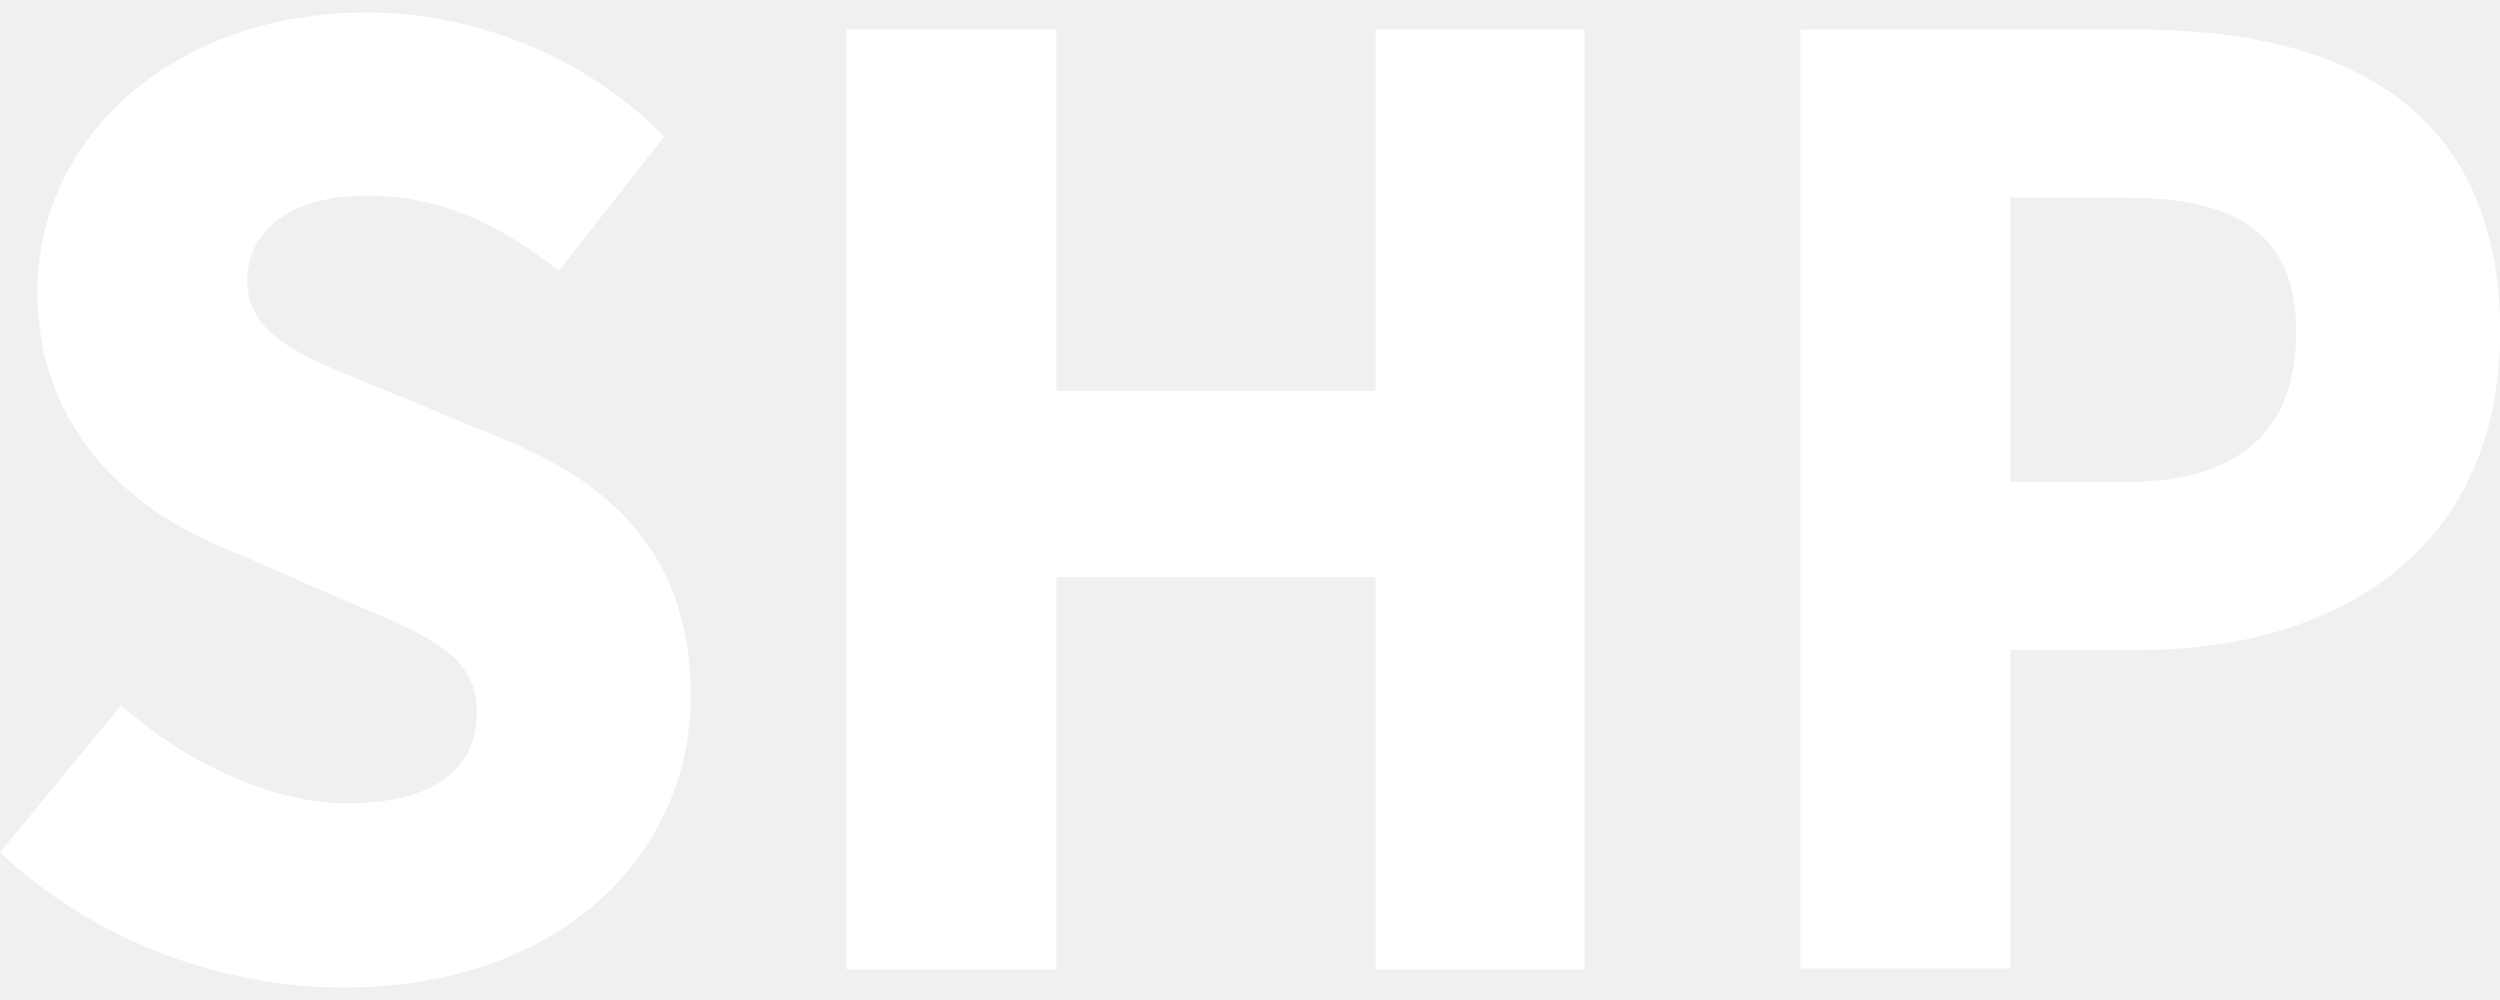
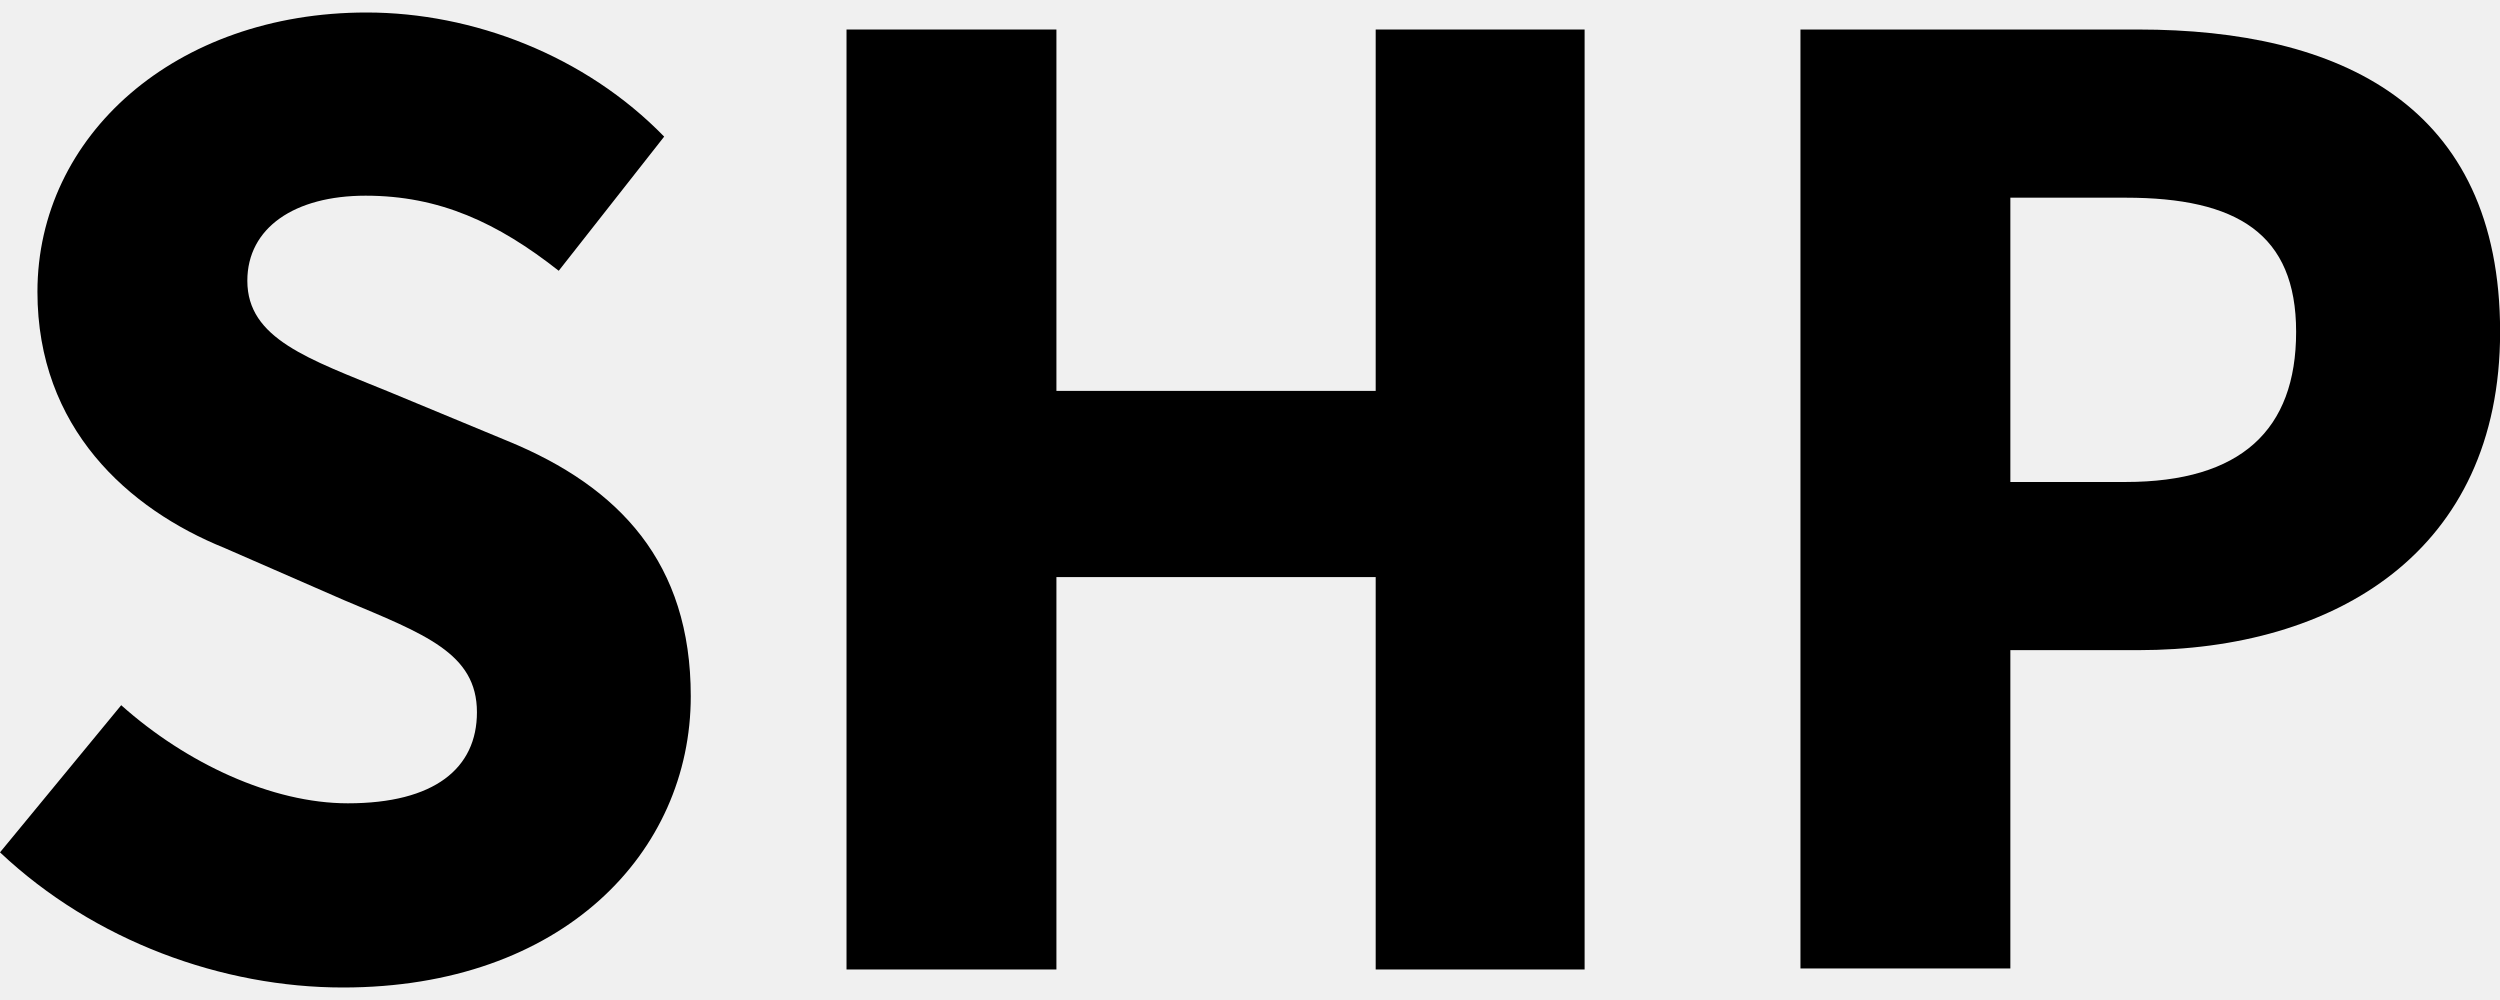
<svg xmlns="http://www.w3.org/2000/svg" width="120" height="48" viewBox="0 0 120 48" fill="none">
-   <path d="M5.818 33.85C8.94 36.637 13.055 38.559 16.697 38.559C20.859 38.559 22.893 36.877 22.893 34.187C22.893 31.352 20.386 30.439 16.508 28.805L10.784 26.306C6.149 24.433 1.797 20.541 1.797 14.006C1.797 6.51 8.419 0.6 17.596 0.6C22.704 0.6 28.096 2.666 31.88 6.558L26.819 12.997C23.887 10.691 21.096 9.393 17.548 9.393C14.143 9.393 11.872 10.931 11.872 13.477C11.872 16.264 14.805 17.225 18.683 18.811L24.36 21.165C29.752 23.375 33.157 27.027 33.157 33.418C33.157 40.913 27.008 47.4 16.46 47.4C10.69 47.4 4.541 45.19 0 40.913L5.818 33.85Z" fill="white" />
-   <path d="M40.633 1.417H50.708V18.763H66.033V1.417H76.061V46.535H66.033V27.7H50.708V46.535H40.633V1.417Z" fill="white" />
-   <path d="M86.422 1.417H102.646C112.295 1.417 120.005 5.02 120.005 15.928C120.005 26.498 112.058 31.207 102.646 31.207H96.497V46.487H86.422V1.417ZM102.031 23.135C107.565 23.135 110.214 20.637 110.214 15.928C110.214 11.219 107.376 9.489 102.031 9.489H96.497V23.135H102.031Z" fill="white" />
+   <path d="M5.818 33.85C8.94 36.637 13.055 38.559 16.697 38.559C20.859 38.559 22.893 36.877 22.893 34.187C22.893 31.352 20.386 30.439 16.508 28.805L10.784 26.306C6.149 24.433 1.797 20.541 1.797 14.006C1.797 6.51 8.419 0.6 17.596 0.6C22.704 0.6 28.096 2.666 31.88 6.558L26.819 12.997C23.887 10.691 21.096 9.393 17.548 9.393C14.143 9.393 11.872 10.931 11.872 13.477C11.872 16.264 14.805 17.225 18.683 18.811L24.36 21.165C29.752 23.375 33.157 27.027 33.157 33.418C33.157 40.913 27.008 47.4 16.46 47.4C10.69 47.4 4.541 45.19 0 40.913L5.818 33.85Z" fill="currentColor" />
+   <path d="M40.633 1.417H50.708V18.763H66.033V1.417H76.061V46.535H66.033V27.7H50.708V46.535H40.633V1.417Z" fill="currentColor" />
+   <path d="M86.422 1.417H102.646C112.295 1.417 120.005 5.02 120.005 15.928C120.005 26.498 112.058 31.207 102.646 31.207H96.497V46.487H86.422V1.417ZM102.031 23.135C107.565 23.135 110.214 20.637 110.214 15.928C110.214 11.219 107.376 9.489 102.031 9.489H96.497V23.135H102.031Z" fill="currentColor" />
</svg>
